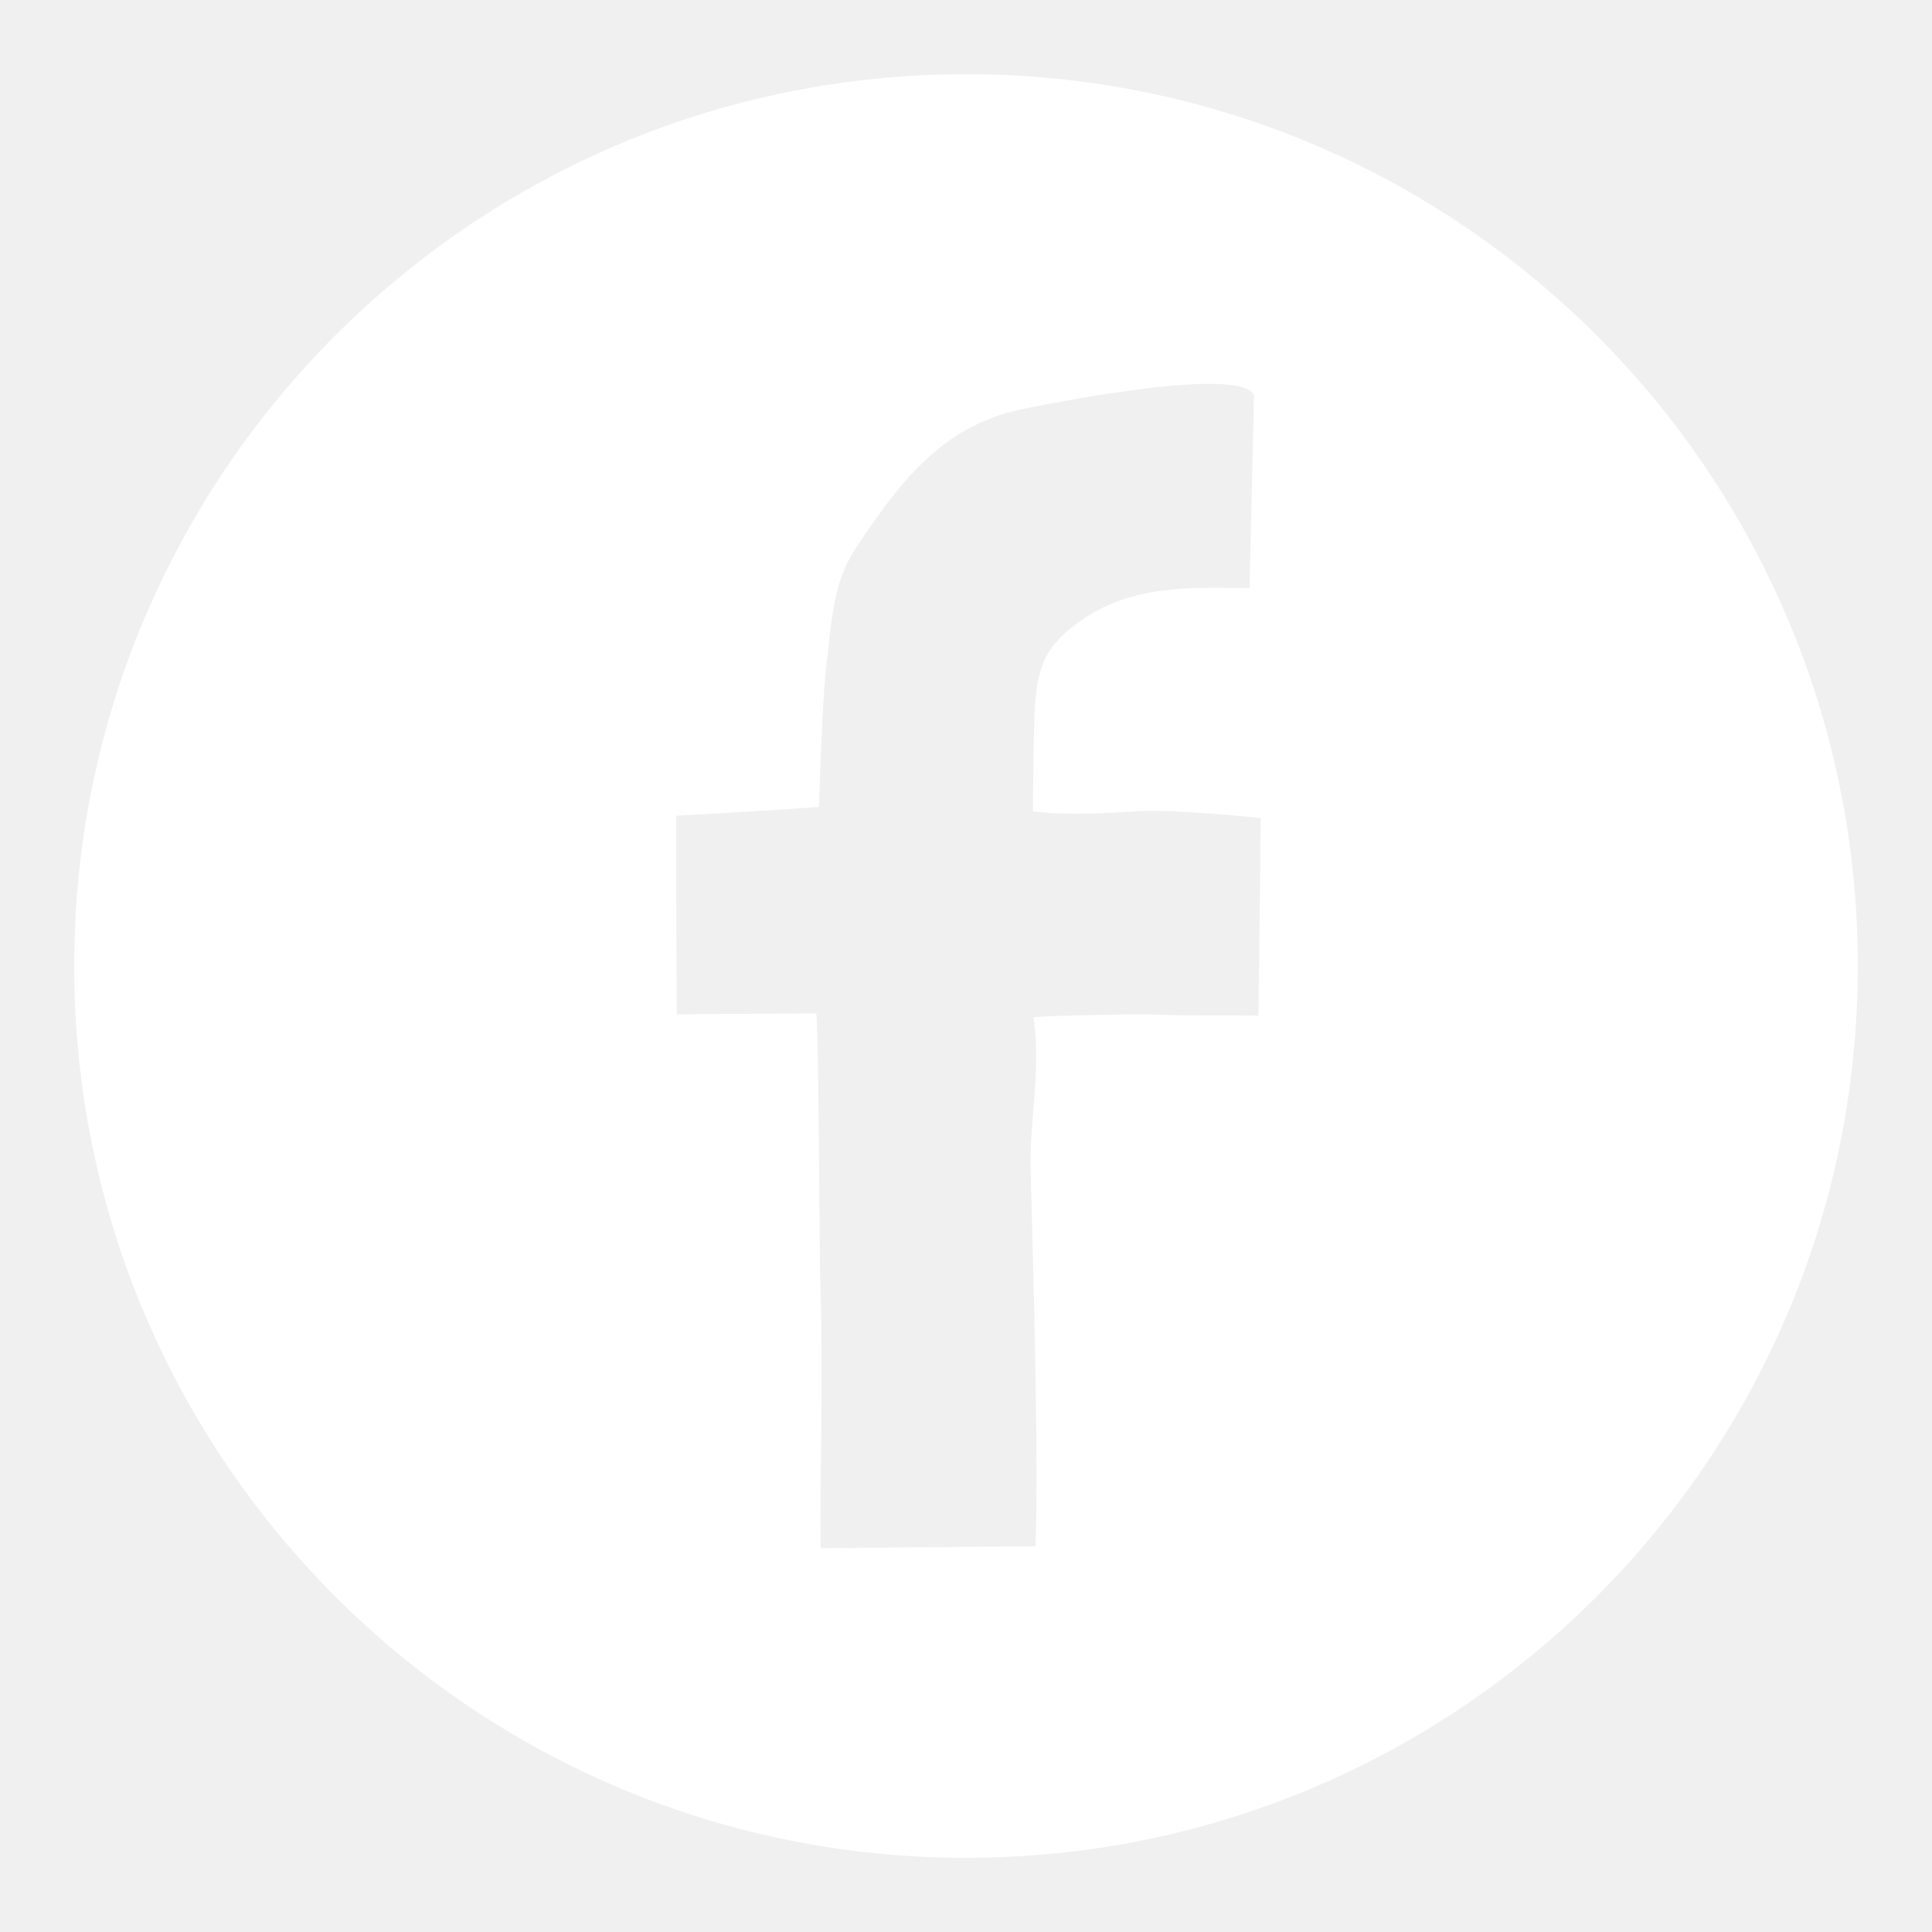
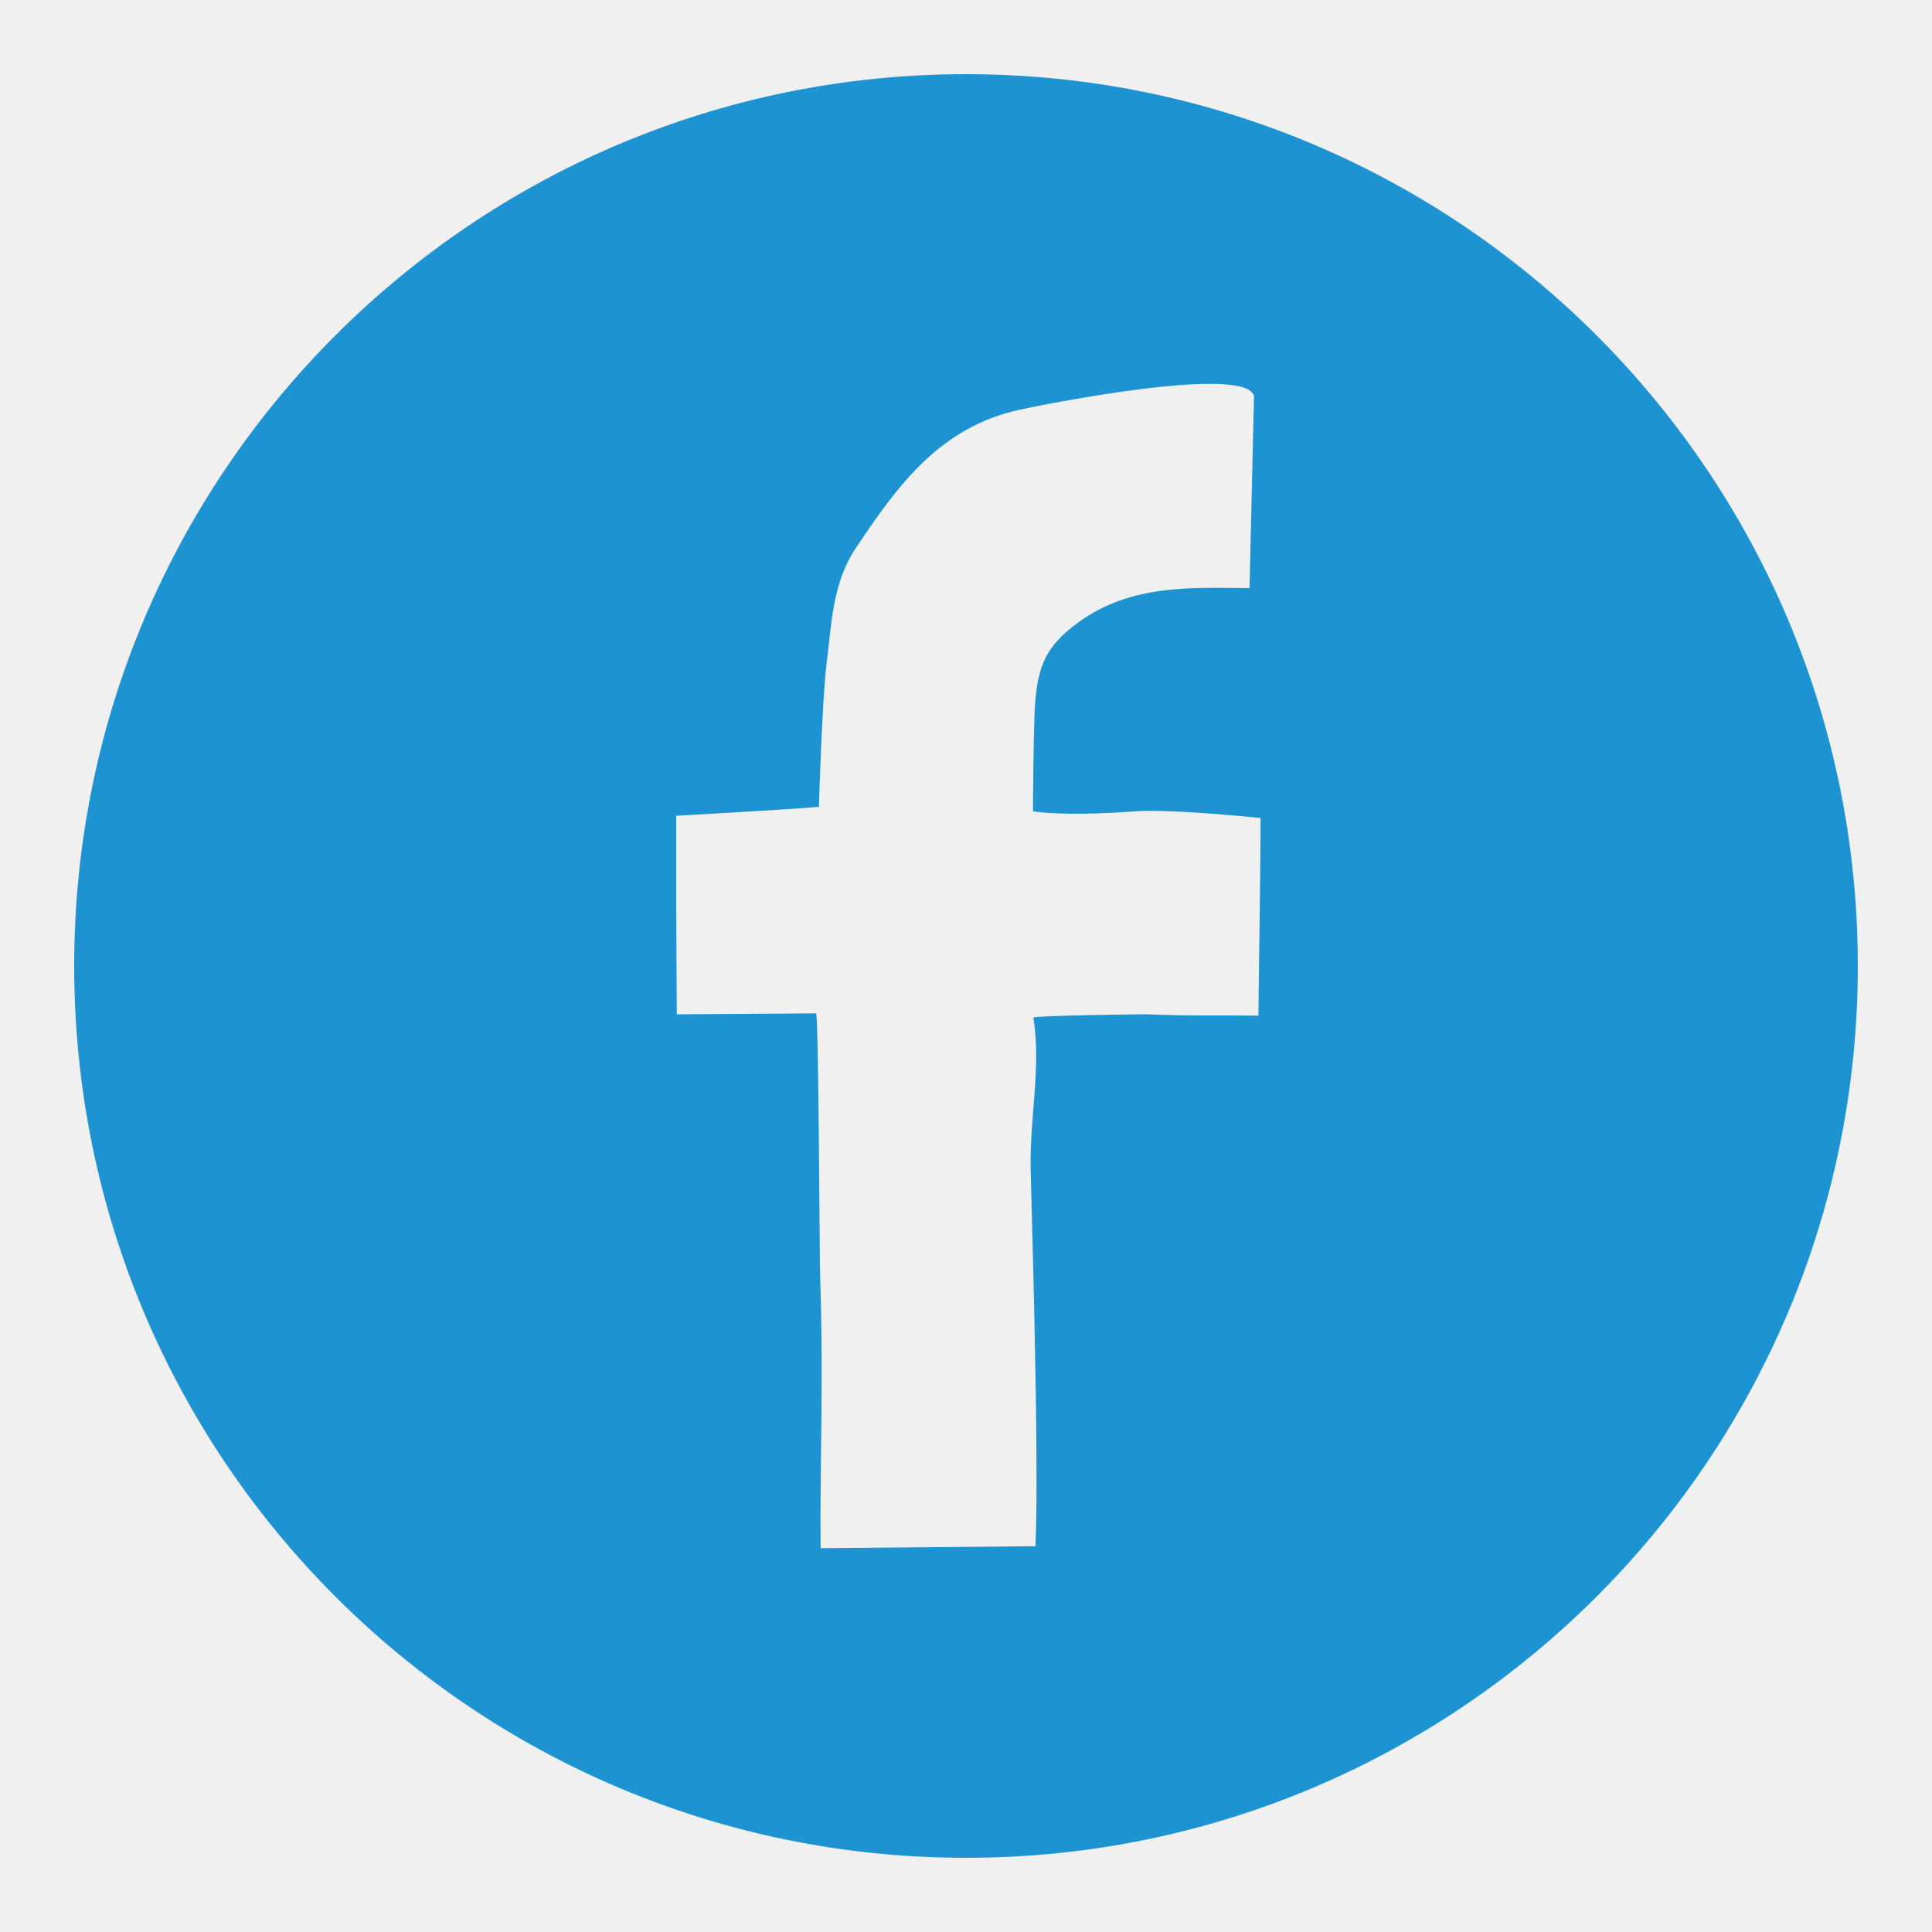
<svg xmlns="http://www.w3.org/2000/svg" enable-background="new 0 0 100 100" height="24px" id="Layer_1" version="1.1" viewBox="0 0 100 100" width="24px" xml:space="preserve">
-   <path d="M50,3.84C24.506,3.84,3.84,24.506,3.84,50S24.506,96.16,50,96.16S96.16,75.494,96.16,50S75.494,3.84,50,3.84  z M65.137,52.572c-1.854-0.031-3.549,0.023-5.704-0.07c-0.35-0.016-5.963,0.068-5.946,0.17c0.408,2.496-0.178,5.148-0.143,7.672  c0.021,1.471,0.453,14.779,0.254,19.688l-11.123,0.102c-0.046-4.18,0.158-8.479-0.023-13.992  c-0.037-1.133-0.074-13.061-0.206-13.689c0,0-4.916,0.035-7.214,0.049c0,0-0.031-4.402-0.031-5.891c0-1.463,0-2.924,0-4.387  c0,0,5.738-0.318,7.385-0.461c0,0,0.168-5.584,0.396-7.393c0.263-2.066,0.289-4.154,1.502-5.982  c2.223-3.346,4.417-6.295,8.504-7.184c1.546-0.338,11.741-2.342,12.119-0.693l-0.232,9.928c-2.772,0-6.094-0.281-8.923,1.82  c-1.575,1.172-2.01,2.148-2.169,4.076c-0.095,1.121-0.117,5.658-0.117,5.658c1.494,0.213,3.705,0.119,5.311,0  c1.814-0.135,6.471,0.346,6.471,0.346C65.246,45.342,65.126,52.275,65.137,52.572z" fill="#fff" />
+   <path d="M50,3.84C24.506,3.84,3.84,24.506,3.84,50S24.506,96.16,50,96.16S96.16,75.494,96.16,50S75.494,3.84,50,3.84  z M65.137,52.572c-1.854-0.031-3.549,0.023-5.704-0.07c-0.35-0.016-5.963,0.068-5.946,0.17c0.408,2.496-0.178,5.148-0.143,7.672  c0.021,1.471,0.453,14.779,0.254,19.688l-11.123,0.102c-0.046-4.18,0.158-8.479-0.023-13.992  c-0.037-1.133-0.074-13.061-0.206-13.689c0,0-4.916,0.035-7.214,0.049c0,0-0.031-4.402-0.031-5.891c0-1.463,0-2.924,0-4.387  c0,0,5.738-0.318,7.385-0.461c0,0,0.168-5.584,0.396-7.393c0.263-2.066,0.289-4.154,1.502-5.982  c2.223-3.346,4.417-6.295,8.504-7.184c1.546-0.338,11.741-2.342,12.119-0.693l-0.232,9.928c-2.772,0-6.094-0.281-8.923,1.82  c-1.575,1.172-2.01,2.148-2.169,4.076c-0.095,1.121-0.117,5.658-0.117,5.658c1.494,0.213,3.705,0.119,5.311,0  c1.814-0.135,6.471,0.346,6.471,0.346C65.246,45.342,65.126,52.275,65.137,52.572z" fill="#1d93d2" />
</svg>
